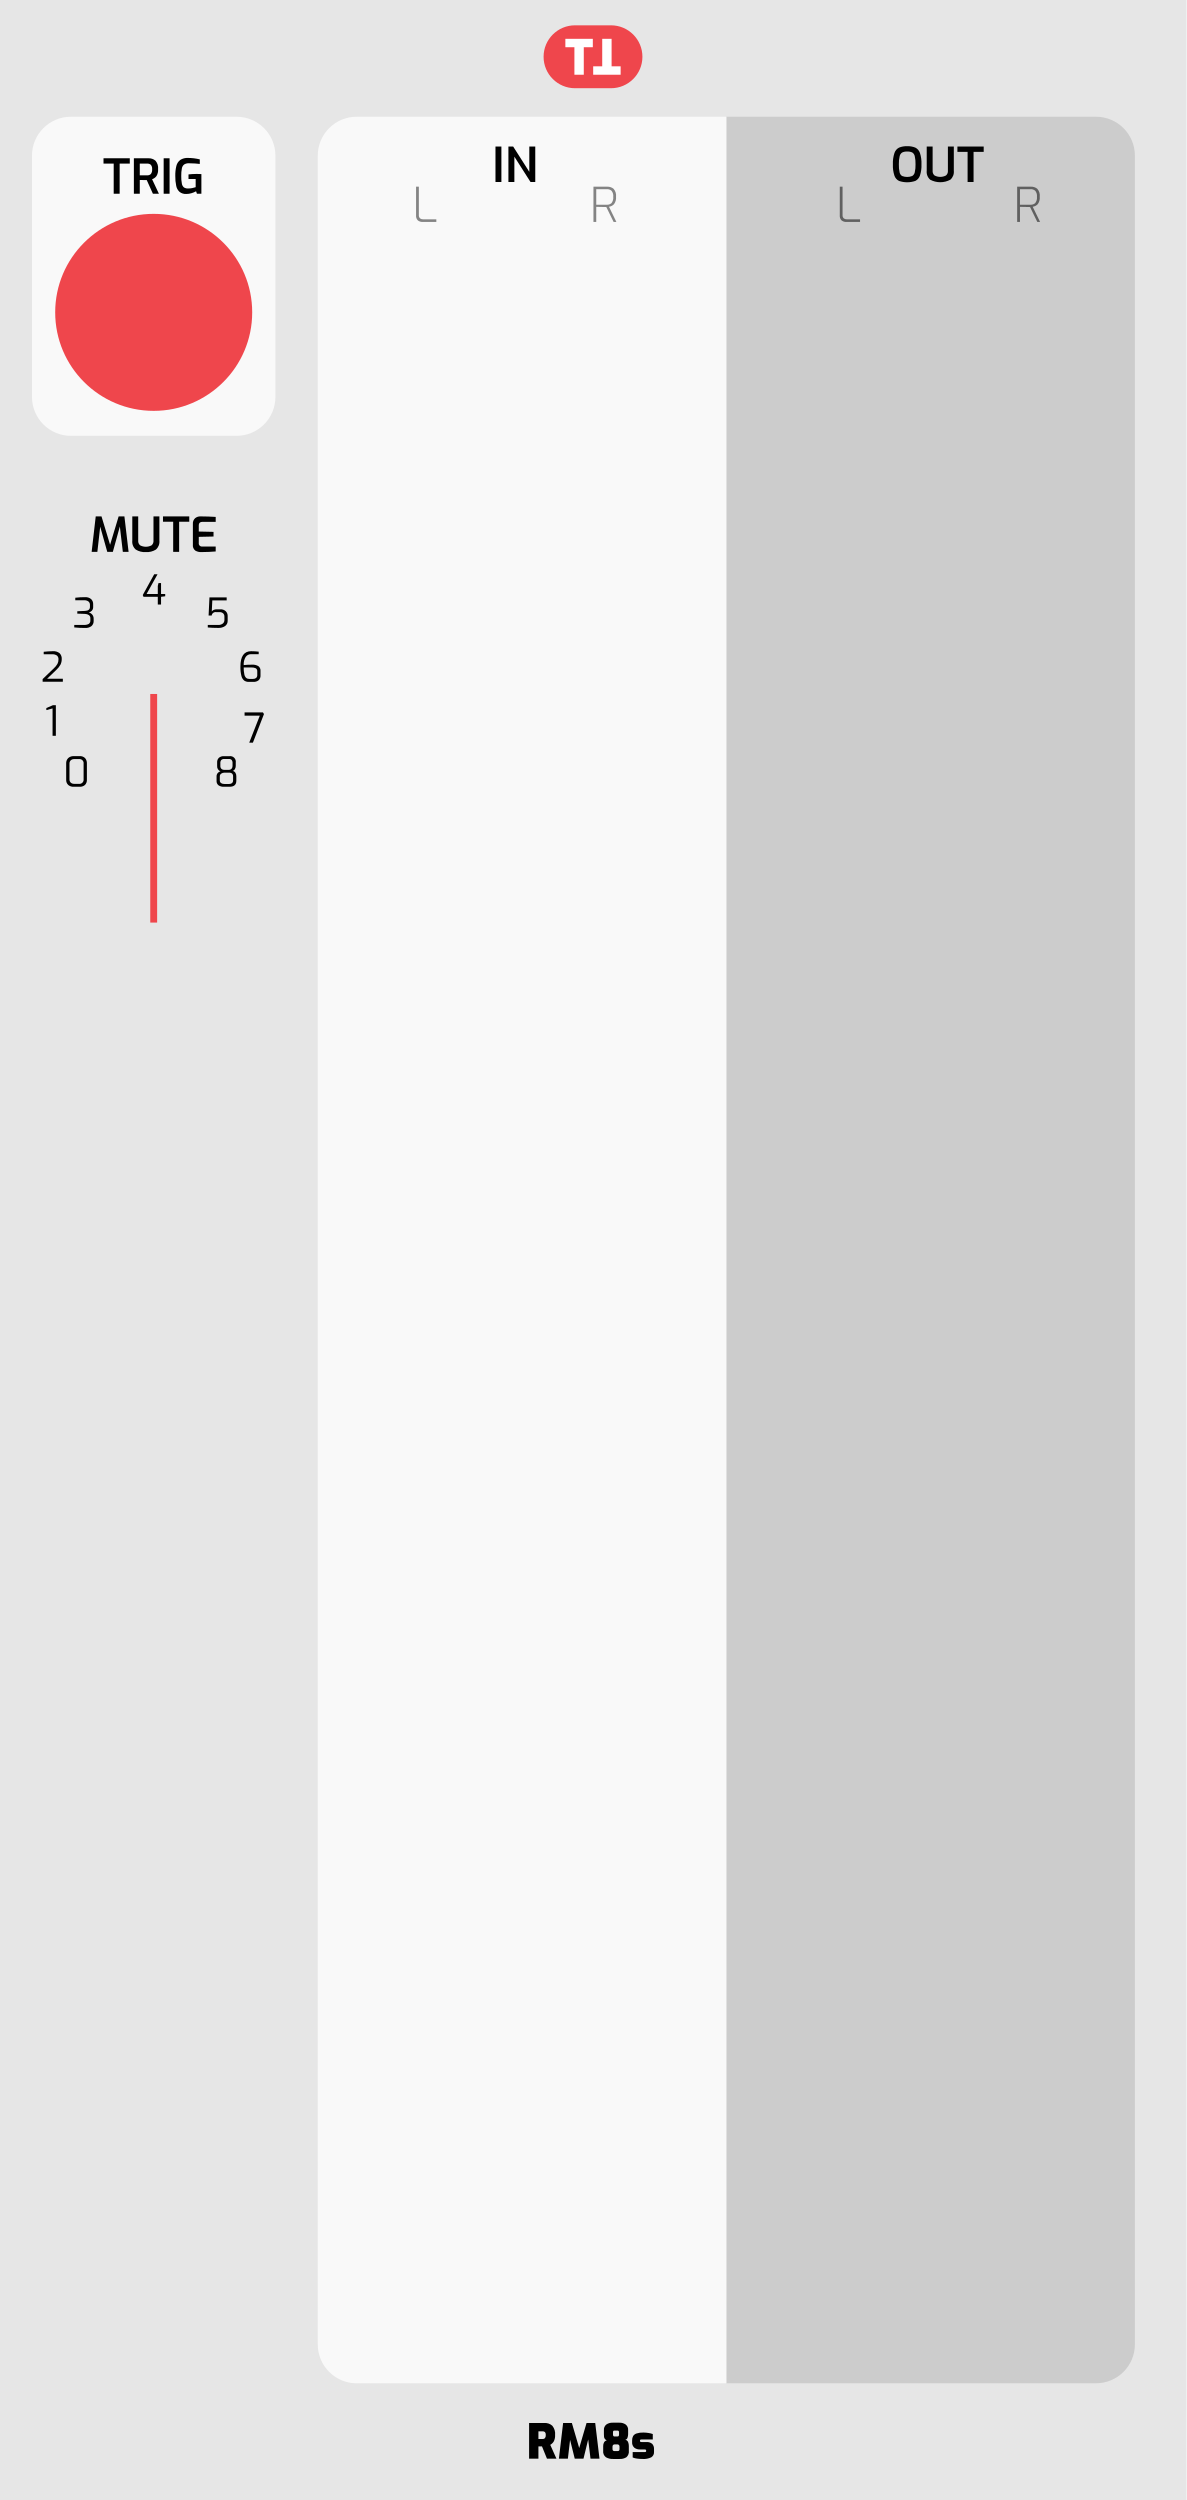
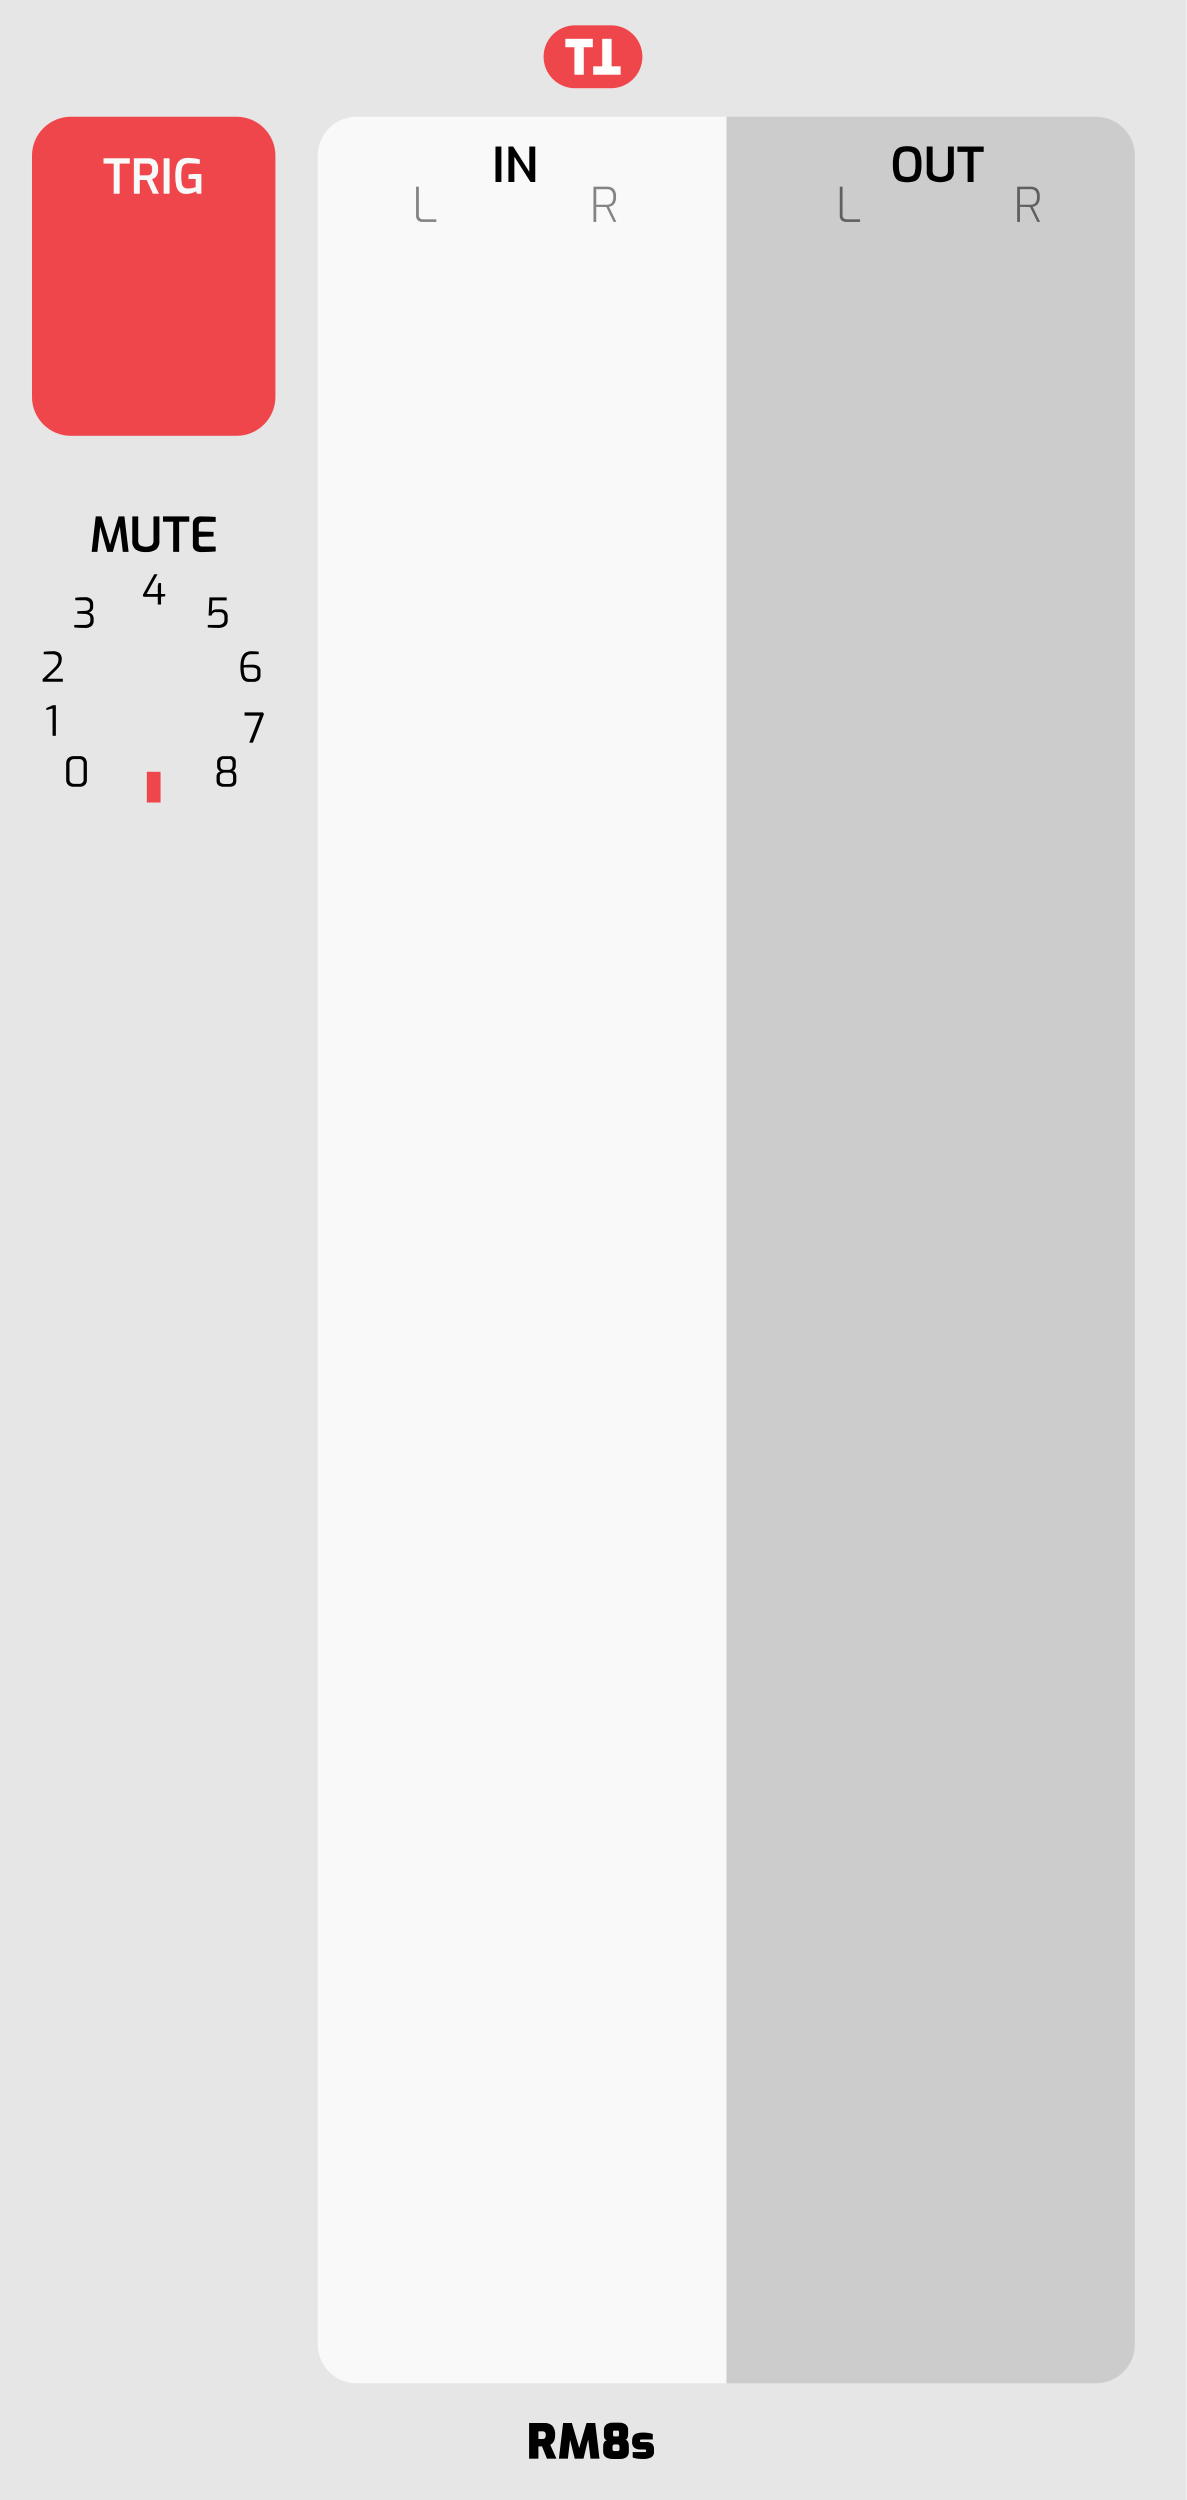
<svg xmlns="http://www.w3.org/2000/svg" width="60.96mm" height="128.499mm" viewBox="0 0 172.8 364.25">
-   <rect width="172.8" height="364.25" style="fill: #e6e6e6" />
-   <path d="M105.826,17.008h53.858a5.669,5.669,0,0,1,5.669,5.669V341.575a5.669,5.669,0,0,1-5.669,5.669H105.826a0,0,0,0,1,0,0V17.008A0,0,0,0,1,105.826,17.008Z" style="fill: #ccc" />
-   <path d="M51.968,17.009h53.858a0,0,0,0,1,0,0V347.245a0,0,0,0,1,0,0H51.968a5.669,5.669,0,0,1-5.669-5.669V22.678A5.669,5.669,0,0,1,51.968,17.009Z" style="fill: #f9f9f9" />
-   <g>
-     <path d="M77.09,353.028h2.219a1.602,1.602,0,0,1,1.155.396,1.825,1.825,0,0,1,.413,1.355,1.858,1.858,0,0,1-.185.921,1.408,1.408,0,0,1-.521.514l.903,2.017H79.694l-.728-1.792h-.518v1.792H77.09Zm1.974,2.331a.419.419,0,0,0,.343-.137.69.69,0,0,0,.112-.438.627.627,0,0,0-.108-.42.449.449,0,0,0-.347-.119h-.616v1.113Z" />
-     <path d="M86.036,358.229,85.7,355.422l-.686,2.808H83.74l-.679-2.744-.322,2.744H81.43l.616-5.201H83.32l1.071,3.654,1.071-3.654h1.26l.623,5.201Z" />
-     <path d="M88.279,358.02a1.035,1.035,0,0,1-.396-.945v-.693a1.091,1.091,0,0,1,.123-.518.567.567,0,0,1,.396-.294.776.776,0,0,1-.287-.241.649.649,0,0,1-.108-.28,3.367,3.367,0,0,1-.018-.389v-.588a.953.953,0,0,1,.357-.822,1.499,1.499,0,0,1,.91-.263H90.25a1.496,1.496,0,0,1,.91.263.952.952,0,0,1,.357.822v.588a1.568,1.568,0,0,1-.091.515.401.401,0,0,1-.329.298.558.558,0,0,1,.42.343,1.521,1.521,0,0,1,.105.566v.693a1.077,1.077,0,0,1-.361.948,1.719,1.719,0,0,1-.99.249h-.945A1.924,1.924,0,0,1,88.279,358.02Zm1.656-.896q.209,0,.269-.073a.398.398,0,0,0,.06-.249v-.328a.342.342,0,0,0-.084-.235.294.294,0,0,0-.231-.094h-.378a.318.318,0,0,0-.245.091.338.338,0,0,0-.084.238v.328a.343.343,0,0,0,.074.253.371.371,0,0,0,.255.069Zm0-2.128c.112,0,.183-.025.213-.077a.643.643,0,0,0,.045-.294v-.217c0-.116-.022-.191-.066-.224a.317.317,0,0,0-.192-.05h-.364a.334.334,0,0,0-.203.046c-.037.03-.056.106-.056.228v.217a.56.56,0,0,0,.052.305.253.253,0,0,0,.206.066Z" />
-     <path d="M92.823,358.219a2.402,2.402,0,0,1-.641-.164v-.791h1.75a.3.3,0,0,0,.168-.032.126.126,0,0,0,.042-.108v-.091a.125.125,0,0,0-.053-.112.408.408,0,0,0-.206-.035h-.63a1.284,1.284,0,0,1-.836-.259,1.001,1.001,0,0,1-.318-.826v-.23a1.255,1.255,0,0,1,.144-.634.913.913,0,0,1,.504-.381,2.944,2.944,0,0,1,.99-.134,4.754,4.754,0,0,1,.767.066,2.911,2.911,0,0,1,.606.151v.791H93.449a.288.288,0,0,0-.154.031.118.118,0,0,0-.049.108v.091a.118.118,0,0,0,.06.115.513.513,0,0,0,.22.032h.651a1.155,1.155,0,0,1,.85.266,1.049,1.049,0,0,1,.263.77v.386a.861.861,0,0,1-.399.801,2.48,2.48,0,0,1-1.246.242A6.11,6.11,0,0,1,92.823,358.219Z" />
-   </g>
-   <g>
-     <path d="M130.983,26.358a1.315,1.315,0,0,1-.665-.763,4.67,4.67,0,0,1-.224-1.648,4.694,4.694,0,0,1,.228-1.659,1.36,1.36,0,0,1,.668-.78,2.823,2.823,0,0,1,1.183-.206,2.87,2.87,0,0,1,1.193.206,1.344,1.344,0,0,1,.668.777,4.759,4.759,0,0,1,.224,1.663,4.613,4.613,0,0,1-.228,1.648,1.333,1.333,0,0,1-.665.763,3.657,3.657,0,0,1-2.384,0Zm1.929-.717a.824.824,0,0,0,.368-.528,4.535,4.535,0,0,0,.112-1.165,4.672,4.672,0,0,0-.115-1.204.819.819,0,0,0-.368-.532,1.618,1.618,0,0,0-.735-.133,1.536,1.536,0,0,0-.721.137.841.841,0,0,0-.371.532,4.49,4.49,0,0,0-.119,1.201,4.624,4.624,0,0,0,.109,1.169.814.814,0,0,0,.36.525,2.025,2.025,0,0,0,1.48,0Z" />
-     <path d="M135.529,26.183a1.517,1.517,0,0,1-.507-1.312V21.35h.861v3.521a.807.807,0,0,0,.28.696,1.783,1.783,0,0,0,1.666,0,.808.808,0,0,0,.28-.696V21.35h.861v3.521a1.517,1.517,0,0,1-.507,1.312,3.109,3.109,0,0,1-2.933,0Z" />
-     <path d="M140.979,22.127h-1.484V21.35h3.829v.777h-1.477v4.389h-.868Z" />
-   </g>
-   <g>
-     <path d="M72.192,21.35h.861v5.166h-.861Z" />
-     <path d="M74.075,21.35h.693l2.352,3.689V21.35h.868v5.166h-.693l-2.352-3.689v3.689h-.868Z" />
-   </g>
-   <g>
-     <rect x="79.2" y="3.688" width="14.4" height="9.167" rx="4.583" ry="4.583" style="fill: #ef464c" />
-     <g>
-       <path d="M83.691,6.881H82.374V5.656h4V6.881H85.057v4.007H83.691Z" style="fill: #fff" />
-       <path d="M89.109,9.663h1.317v1.225h-4V9.663H87.743V5.656h1.366Z" style="fill: #fff" />
-     </g>
-   </g>
-   <rect x="4.66" y="17.008" width="35.467" height="46.493" rx="5.669" ry="5.669" style="fill: #f9f9f9" />
-   <g>
-     <path d="M16.566,23.838H15.081V23.061H18.91v.777H17.433v4.389h-.868Z" />
-     <path d="M19.505,23.061h2.1a1.502,1.502,0,0,1,1.043.347,1.646,1.646,0,0,1,.385,1.256,1.652,1.652,0,0,1-.242,1.001,1.31,1.31,0,0,1-.633.448l.994,2.114h-.875l-.896-1.988q-.427,0-1.015-.014v2.002h-.861Zm1.953,2.485a.69.69,0,0,0,.521-.192.992.992,0,0,0,.185-.69.886.886,0,0,0-.185-.651.73.73,0,0,0-.521-.175H20.366v1.708Z" />
-     <path d="M23.845,23.061h.861v5.166h-.861Z" />
-     <path d="M26.166,27.961a1.591,1.591,0,0,1-.49-.872,6.409,6.409,0,0,1-.136-1.452,5.604,5.604,0,0,1,.157-1.467,1.548,1.548,0,0,1,.56-.861,1.887,1.887,0,0,1,1.138-.297,7.206,7.206,0,0,1,1.715.21v.665q-.259-.035-.696-.067t-.872-.031a1.207,1.207,0,0,0-.71.175.924.924,0,0,0-.333.567,5.215,5.215,0,0,0-.091,1.113,5.25,5.25,0,0,0,.091,1.123.89.89,0,0,0,.304.542,1.053,1.053,0,0,0,.62.154,3.01,3.01,0,0,0,.574-.056,3.815,3.815,0,0,0,.511-.133v-1.19h-1.043v-.672q.21-.028.539-.049t.644-.021c.28,0,.511.007.693.021v2.863h-.651L28.57,27.87a3.4,3.4,0,0,1-.651.273,2.563,2.563,0,0,1-.777.119A1.458,1.458,0,0,1,26.166,27.961Z" />
-   </g>
-   <circle cx="22.393" cy="45.511" r="14.352" style="fill: #ef464c" />
-   <g>
-     <path d="M17.896,80.404l-.434-3.696L16.44,80.404h-.812l-1.029-3.675-.413,3.675h-.833l.595-5.166h.84L16.04,79.376l1.246-4.137h.84l.609,5.166Z" />
-     <path d="M19.782,80.072a1.517,1.517,0,0,1-.507-1.312v-3.521h.861v3.521a.807.807,0,0,0,.28.696,1.783,1.783,0,0,0,1.666,0,.808.808,0,0,0,.28-.696v-3.521h.861v3.521a1.517,1.517,0,0,1-.507,1.312,2.477,2.477,0,0,1-1.466.368A2.478,2.478,0,0,1,19.782,80.072Z" />
-     <path d="M25.232,76.015H23.747v-.777h3.829v.777H26.099v4.389h-.868Z" />
-     <path d="M28.455,80.222a.947.947,0,0,1-.353-.875V76.365a1.055,1.055,0,0,1,.322-.861,1.18,1.18,0,0,1,.777-.266q.658,0,1.134.021t1.092.056v.721H29.473a.537.537,0,0,0-.378.123.475.475,0,0,0-.133.368v.917l2.149.049v.679l-2.149.049v.889a.452.452,0,0,0,.504.518h1.96v.721q-.882.078-2.128.091A1.579,1.579,0,0,1,28.455,80.222Z" />
-   </g>
-   <g>
-     <path d="M22.99,86.955h-2.082L20.8,86.697l1.669-3.03h.486l-1.602,2.88H22.99V85.371l.102-.414h.372v1.59h.606v.33l-.606.078v1.122H22.99Z" />
-     <path d="M10.819,91.416V91.05h1.446a1.28,1.28,0,0,0,.666-.144.57.57,0,0,0,.234-.528V90.084A.53.53,0,0,0,12.94,89.61a1.03,1.03,0,0,0-.543-.162l-1.134-.042v-.348l1.116-.048q.726-.029.726-.576V88.14a.615.615,0,0,0-.219-.507,1.034,1.034,0,0,0-.657-.177h-1.26V87.09a11.175,11.175,0,0,1,1.434-.084,1.26,1.26,0,0,1,.873.282.981.981,0,0,1,.297.756v.378a.763.763,0,0,1-.198.564.846.846,0,0,1-.438.246.973.973,0,0,1,.318.144.9.9,0,0,1,.39.768V90.45a.955.955,0,0,1-.321.774,1.366,1.366,0,0,1-.903.27A14.101,14.101,0,0,1,10.819,91.416Z" />
-     <path d="M30.273,91.422v-.366h1.53a1.012,1.012,0,0,0,.648-.195.64.64,0,0,0,.246-.531v-.48a.635.635,0,0,0-.19-.492.783.783,0,0,0-.549-.174h-.474a.569.569,0,0,0-.642.504h-.45l.126-2.646h2.508v.432H30.933l-.078,1.62a.607.607,0,0,1,.267-.225,1.016,1.016,0,0,1,.453-.093h.528a1.076,1.076,0,0,1,.786.276.954.954,0,0,1,.282.714V90.42a.924.924,0,0,1-.372.795,1.657,1.657,0,0,1-1.002.273Q30.933,91.488,30.273,91.422Z" />
-     <path d="M6.211,98.943,7.843,97.377a2.632,2.632,0,0,0,.525-.645,1.389,1.389,0,0,0,.153-.657.71.71,0,0,0-.21-.552,1.107,1.107,0,0,0-.744-.192h-1.2v-.366q.288-.03.639-.057t.663-.027a1.433,1.433,0,0,1,1.02.297,1.111,1.111,0,0,1,.306.837,1.798,1.798,0,0,1-.18.819,2.944,2.944,0,0,1-.606.765l-1.35,1.296H9.157v.438H6.211Z" />
-     <path d="M35.58,99.159a1.247,1.247,0,0,1-.408-.681,5.01,5.01,0,0,1-.144-1.353q0-2.244,1.566-2.244a9.774,9.774,0,0,1,1.098.066v.366H36.6a.932.932,0,0,0-.807.402,2.051,2.051,0,0,0-.285,1.188,9.775,9.775,0,0,1,1.218-.06,1.606,1.606,0,0,1,.924.216.806.806,0,0,1,.306.708v.618a.896.896,0,0,1-.282.735,1.138,1.138,0,0,1-.744.231h-.684A1.103,1.103,0,0,1,35.58,99.159Zm1.26-.24a.754.754,0,0,0,.471-.132.566.566,0,0,0,.171-.474v-.468a.5.5,0,0,0-.207-.474,1.361,1.361,0,0,0-.657-.12h-1.11a4.315,4.315,0,0,0,.093,1.014.937.937,0,0,0,.27.51.693.693,0,0,0,.453.144Z" />
-     <path d="M7.658,103.218l-.906.246v-.306l.954-.408h.432v4.458h-.48Z" />
-     <path d="M37.854,104.272h-2.22v-.48h2.67l.156.246-1.614,4.17h-.534Z" />
-     <path d="M9.939,114.371a.996.996,0,0,1-.297-.789v-2.34a1.033,1.033,0,0,1,.3-.795,1.126,1.126,0,0,1,.798-.279h.858a1.03,1.03,0,0,1,.798.288,1.12,1.12,0,0,1,.264.786v2.34a1.024,1.024,0,0,1-.282.789,1.105,1.105,0,0,1-.78.261H10.74A1.172,1.172,0,0,1,9.939,114.371Zm1.551-.165a.607.607,0,0,0,.69-.684v-2.244a.597.597,0,0,0-.672-.678h-.69a.709.709,0,0,0-.51.177.658.658,0,0,0-.186.501v2.244a.665.665,0,0,0,.186.51.736.736,0,0,0,.522.174Z" />
-     <path d="M31.838,114.422a.771.771,0,0,1-.285-.665V113.12a.713.713,0,0,1,.171-.489.752.752,0,0,1,.393-.249.769.769,0,0,1-.48-.78v-.504a.865.865,0,0,1,.267-.699,1.058,1.058,0,0,1,.705-.225h.828a.811.811,0,0,1,.912.924v.504a.9.9,0,0,1-.12.444.544.544,0,0,1-.33.276.583.583,0,0,1,.399.273.91.91,0,0,1,.135.489v.672q0,.876-.996.876h-.81A1.306,1.306,0,0,1,31.838,114.422Zm1.503-.198a.686.686,0,0,0,.468-.135.51.51,0,0,0,.15-.399v-.558a.545.545,0,0,0-.147-.429.751.751,0,0,0-.495-.129h-.624a.819.819,0,0,0-.453.138.467.467,0,0,0-.213.42v.558a.464.464,0,0,0,.18.405.82.82,0,0,0,.486.129Zm-.024-2.058a.523.523,0,0,0,.426-.165.585.585,0,0,0,.138-.387V111.2a.692.692,0,0,0-.132-.477.526.526,0,0,0-.402-.141h-.654a.6.6,0,0,0-.45.144.67.67,0,0,0-.138.474v.414a.549.549,0,0,0,.147.402.592.592,0,0,0,.441.15Z" />
-   </g>
-   <line x1="22.393" y1="134.42" x2="22.393" y2="101.113" style="fill: none;stroke: #ef464c;stroke-miterlimit: 10" />
-   <path d="M86.466,27.198h1.995a1.399,1.399,0,0,1,.935.305,1.486,1.486,0,0,1,.36,1.165,1.552,1.552,0,0,1-.297,1.085,1.234,1.234,0,0,1-.731.371l1.078,2.212h-.406l-1.057-2.17q-.672,0-1.47-.028v2.198H86.466Zm1.946,2.632a.948.948,0,0,0,.69-.242,1.287,1.287,0,0,0,.248-.92,1.173,1.173,0,0,0-.252-.875.979.979,0,0,0-.686-.231h-1.54v2.268Z" style="fill: #848484" />
-   <path d="M60.883,32.116a.934.934,0,0,1-.263-.752v-4.165h.406v4.116a.607.607,0,0,0,.178.507.745.745,0,0,0,.466.137h1.904v.378H61.6A1.08,1.08,0,0,1,60.883,32.116Z" style="fill: #848484" />
-   <path d="M148.201,27.198h1.995a1.399,1.399,0,0,1,.935.305,1.486,1.486,0,0,1,.36,1.165,1.552,1.552,0,0,1-.297,1.085,1.234,1.234,0,0,1-.731.371l1.078,2.212h-.406l-1.057-2.17q-.672,0-1.47-.028v2.198h-.406Zm1.946,2.632a.948.948,0,0,0,.69-.242,1.287,1.287,0,0,0,.248-.92,1.173,1.173,0,0,0-.252-.875.979.979,0,0,0-.686-.231h-1.54v2.268Z" style="fill: #606060" />
-   <path d="M122.618,32.116a.934.934,0,0,1-.263-.752v-4.165h.406v4.116a.607.607,0,0,0,.178.507.745.745,0,0,0,.466.137H125.31v.378h-1.974A1.08,1.08,0,0,1,122.618,32.116Z" style="fill: #606060" />
+   <rect width="172.8" height="364.25" style="fill:#e6e6e6" />
+   <rect x="79.2" y="3.688" width="14.4" height="9.167" rx="4.583" ry="4.583" style="fill:#ef464c" />
+   <path d="M83.691,6.881H82.374V5.656h4V6.881H85.057v4.007H83.691Z" style="fill:#fff" />
+   <path d="M89.109,9.663h1.317v1.225h-4V9.663H87.743V5.656h1.366Z" style="fill:#fff" />
+   <path d="M105.826,17.008h53.858a5.669,5.669,0,0,1,5.669,5.669V341.575a5.669,5.669,0,0,1-5.669,5.669H105.826a0,0,0,0,1,0,0V17.008A0,0,0,0,1,105.826,17.008Z" style="fill:#ccc" />
+   <path d="M51.968,17.009h53.858a0,0,0,0,1,0,0V347.245a0,0,0,0,1,0,0H51.968a5.669,5.669,0,0,1-5.669-5.669V22.678A5.669,5.669,0,0,1,51.968,17.009Z" style="fill:#f9f9f9" />
+   <path d="M77.09,353.028h2.219a1.602,1.602,0,0,1,1.155.396,1.825,1.825,0,0,1,.413,1.355,1.858,1.858,0,0,1-.185.921,1.408,1.408,0,0,1-.521.514l.903,2.017H79.694l-.728-1.792h-.518v1.792H77.09Zm1.974,2.331a.419.419,0,0,0,.343-.137.69.69,0,0,0,.112-.438.627.627,0,0,0-.108-.42.449.449,0,0,0-.347-.119h-.616v1.113Z" style="fill:#010000" />
+   <path d="M86.036,358.229,85.7,355.422l-.686,2.808H83.74l-.679-2.744-.322,2.744H81.43l.616-5.201H83.32l1.071,3.654,1.071-3.654h1.26l.623,5.201Z" style="fill:#010000" />
+   <path d="M88.279,358.02a1.035,1.035,0,0,1-.396-.945v-.693a1.091,1.091,0,0,1,.123-.518.567.567,0,0,1,.396-.294.776.776,0,0,1-.287-.241.649.649,0,0,1-.108-.28,3.367,3.367,0,0,1-.018-.389v-.588a.953.953,0,0,1,.357-.822,1.499,1.499,0,0,1,.91-.263H90.25a1.496,1.496,0,0,1,.91.263.952.952,0,0,1,.357.822v.588a1.568,1.568,0,0,1-.091.515.401.401,0,0,1-.329.298.558.558,0,0,1,.42.343,1.521,1.521,0,0,1,.105.566v.693a1.077,1.077,0,0,1-.361.948,1.719,1.719,0,0,1-.99.249h-.945A1.924,1.924,0,0,1,88.279,358.02Zm1.656-.896q.209,0,.269-.073a.398.398,0,0,0,.06-.249v-.328a.342.342,0,0,0-.084-.235.294.294,0,0,0-.231-.094h-.378a.318.318,0,0,0-.245.091.338.338,0,0,0-.084.238v.328a.343.343,0,0,0,.074.253.371.371,0,0,0,.255.069Zm0-2.128c.112,0,.183-.025.213-.077a.643.643,0,0,0,.045-.294v-.217c0-.116-.022-.191-.066-.224a.317.317,0,0,0-.192-.05h-.364a.334.334,0,0,0-.203.046c-.037.03-.056.106-.056.228v.217a.56.56,0,0,0,.052.305.253.253,0,0,0,.206.066Z" style="fill:#010000" />
+   <path d="M92.823,358.219a2.402,2.402,0,0,1-.641-.164v-.791h1.75a.3.3,0,0,0,.168-.032.126.126,0,0,0,.042-.108v-.091a.125.125,0,0,0-.053-.112.408.408,0,0,0-.206-.035h-.63a1.284,1.284,0,0,1-.836-.259,1.001,1.001,0,0,1-.318-.826v-.23a1.255,1.255,0,0,1,.144-.634.913.913,0,0,1,.504-.381,2.944,2.944,0,0,1,.99-.134,4.754,4.754,0,0,1,.767.066,2.911,2.911,0,0,1,.606.151v.791H93.449a.288.288,0,0,0-.154.031.118.118,0,0,0-.049.108v.091a.118.118,0,0,0,.06.115.513.513,0,0,0,.22.032h.651a1.155,1.155,0,0,1,.85.266,1.049,1.049,0,0,1,.263.77v.386a.861.861,0,0,1-.399.801,2.48,2.48,0,0,1-1.246.242A6.11,6.11,0,0,1,92.823,358.219Z" style="fill:#010000" />
+   <path d="M130.983,26.358a1.315,1.315,0,0,1-.665-.763,4.67,4.67,0,0,1-.224-1.648,4.694,4.694,0,0,1,.228-1.659,1.36,1.36,0,0,1,.668-.78,2.823,2.823,0,0,1,1.183-.206,2.87,2.87,0,0,1,1.193.206,1.344,1.344,0,0,1,.668.777,4.759,4.759,0,0,1,.224,1.663,4.613,4.613,0,0,1-.228,1.648,1.333,1.333,0,0,1-.665.763,3.657,3.657,0,0,1-2.384,0Zm1.929-.717a.824.824,0,0,0,.368-.528,4.535,4.535,0,0,0,.112-1.165,4.672,4.672,0,0,0-.115-1.204.819.819,0,0,0-.368-.532,1.618,1.618,0,0,0-.735-.133,1.536,1.536,0,0,0-.721.137.841.841,0,0,0-.371.532,4.49,4.49,0,0,0-.119,1.201,4.624,4.624,0,0,0,.109,1.169.814.814,0,0,0,.36.525,2.025,2.025,0,0,0,1.48,0Z" style="fill:#010000" />
+   <path d="M135.529,26.183a1.517,1.517,0,0,1-.507-1.312V21.35h.861v3.521a.807.807,0,0,0,.28.696,1.783,1.783,0,0,0,1.666,0,.808.808,0,0,0,.28-.696V21.35h.861v3.521a1.517,1.517,0,0,1-.507,1.312,3.109,3.109,0,0,1-2.933,0Z" style="fill:#010000" />
+   <path d="M140.979,22.127h-1.484V21.35h3.829v.777h-1.477v4.389h-.868Z" style="fill:#010000" />
+   <path d="M72.192,21.35h.861v5.166h-.861Z" style="fill:#010000" />
+   <path d="M74.075,21.35h.693l2.352,3.689V21.35h.868v5.166h-.693l-2.352-3.689v3.689h-.868Z" style="fill:#010000" />
+   <rect x="4.66" y="17.008" width="35.467" height="46.493" rx="5.669" ry="5.669" style="fill:#ef464c" />
+   <path d="M16.566,23.838H15.081V23.061H18.91v.777H17.433v4.389h-.868Z" style="fill:#f8f9f9" />
+   <path d="M19.505,23.061h2.1a1.502,1.502,0,0,1,1.043.347,1.646,1.646,0,0,1,.385,1.256,1.652,1.652,0,0,1-.242,1.001,1.31,1.31,0,0,1-.633.448l.994,2.114h-.875l-.896-1.988q-.427,0-1.015-.014v2.002h-.861Zm1.953,2.485a.69.69,0,0,0,.521-.192.992.992,0,0,0,.185-.69.886.886,0,0,0-.185-.651.73.73,0,0,0-.521-.175H20.366v1.708Z" style="fill:#f8f9f9" />
+   <path d="M23.845,23.061h.861v5.166h-.861Z" style="fill:#f8f9f9" />
+   <path d="M26.166,27.961a1.591,1.591,0,0,1-.49-.872,6.409,6.409,0,0,1-.136-1.452,5.604,5.604,0,0,1,.157-1.467,1.548,1.548,0,0,1,.56-.861,1.887,1.887,0,0,1,1.138-.297,7.206,7.206,0,0,1,1.715.21v.665q-.259-.035-.696-.067t-.872-.031a1.207,1.207,0,0,0-.71.175.924.924,0,0,0-.333.567,5.215,5.215,0,0,0-.091,1.113,5.25,5.25,0,0,0,.091,1.123.89.89,0,0,0,.304.542,1.053,1.053,0,0,0,.62.154,3.01,3.01,0,0,0,.574-.056,3.815,3.815,0,0,0,.511-.133v-1.19h-1.043v-.672q.21-.028.539-.049t.644-.021c.28,0,.511.007.693.021v2.863h-.651L28.57,27.87a3.4,3.4,0,0,1-.651.273,2.563,2.563,0,0,1-.777.119A1.458,1.458,0,0,1,26.166,27.961Z" style="fill:#f8f9f9" />
+   <path d="M17.896,80.404l-.434-3.696L16.44,80.404h-.812l-1.029-3.675-.413,3.675h-.833l.595-5.166h.84L16.04,79.376l1.246-4.137h.84l.609,5.166Z" style="fill:#010000" />
+   <path d="M19.782,80.072a1.517,1.517,0,0,1-.507-1.312v-3.521h.861v3.521a.807.807,0,0,0,.28.696,1.783,1.783,0,0,0,1.666,0,.808.808,0,0,0,.28-.696v-3.521h.861v3.521a1.517,1.517,0,0,1-.507,1.312,2.477,2.477,0,0,1-1.466.368A2.478,2.478,0,0,1,19.782,80.072Z" style="fill:#010000" />
+   <path d="M25.232,76.015H23.747v-.777h3.829v.777H26.099v4.389h-.868Z" style="fill:#010000" />
+   <path d="M28.455,80.222a.947.947,0,0,1-.353-.875V76.365a1.055,1.055,0,0,1,.322-.861,1.18,1.18,0,0,1,.777-.266q.658,0,1.134.021t1.092.056v.721H29.473a.537.537,0,0,0-.378.123.475.475,0,0,0-.133.368v.917l2.149.049v.679l-2.149.049v.889a.452.452,0,0,0,.504.518h1.96v.721q-.882.078-2.128.091A1.579,1.579,0,0,1,28.455,80.222Z" style="fill:#010000" />
+   <path d="M22.99,86.955h-2.082L20.8,86.697l1.669-3.03h.486l-1.602,2.88H22.99V85.371l.102-.414h.372v1.59h.606v.33l-.606.078v1.122H22.99Z" style="fill:#010000" />
+   <path d="M10.819,91.416V91.05h1.446a1.28,1.28,0,0,0,.666-.144.57.57,0,0,0,.234-.528V90.084A.53.53,0,0,0,12.94,89.61a1.03,1.03,0,0,0-.543-.162l-1.134-.042v-.348l1.116-.048q.726-.029.726-.576V88.14a.615.615,0,0,0-.219-.507,1.034,1.034,0,0,0-.657-.177h-1.26V87.09a11.175,11.175,0,0,1,1.434-.084,1.26,1.26,0,0,1,.873.282.981.981,0,0,1,.297.756v.378a.763.763,0,0,1-.198.564.846.846,0,0,1-.438.246.973.973,0,0,1,.318.144.9.9,0,0,1,.39.768V90.45a.955.955,0,0,1-.321.774,1.366,1.366,0,0,1-.903.27A14.101,14.101,0,0,1,10.819,91.416Z" style="fill:#010000" />
+   <path d="M30.273,91.422v-.366h1.53a1.012,1.012,0,0,0,.648-.195.64.64,0,0,0,.246-.531v-.48a.635.635,0,0,0-.19-.492.783.783,0,0,0-.549-.174h-.474a.569.569,0,0,0-.642.504h-.45l.126-2.646h2.508v.432H30.933l-.078,1.62a.607.607,0,0,1,.267-.225,1.016,1.016,0,0,1,.453-.093h.528a1.076,1.076,0,0,1,.786.276.954.954,0,0,1,.282.714V90.42a.924.924,0,0,1-.372.795,1.657,1.657,0,0,1-1.002.273Q30.933,91.488,30.273,91.422Z" style="fill:#010000" />
+   <path d="M6.211,98.943,7.843,97.377a2.632,2.632,0,0,0,.525-.645,1.389,1.389,0,0,0,.153-.657.71.71,0,0,0-.21-.552,1.107,1.107,0,0,0-.744-.192h-1.2v-.366q.288-.03.639-.057t.663-.027a1.433,1.433,0,0,1,1.02.297,1.111,1.111,0,0,1,.306.837,1.798,1.798,0,0,1-.18.819,2.944,2.944,0,0,1-.606.765l-1.35,1.296H9.157v.438H6.211Z" style="fill:#010000" />
+   <path d="M35.58,99.159a1.247,1.247,0,0,1-.408-.681,5.01,5.01,0,0,1-.144-1.353q0-2.244,1.566-2.244a9.774,9.774,0,0,1,1.098.066v.366H36.6a.932.932,0,0,0-.807.402,2.051,2.051,0,0,0-.285,1.188,9.775,9.775,0,0,1,1.218-.06,1.606,1.606,0,0,1,.924.216.806.806,0,0,1,.306.708v.618a.896.896,0,0,1-.282.735,1.138,1.138,0,0,1-.744.231h-.684A1.103,1.103,0,0,1,35.58,99.159Zm1.26-.24a.754.754,0,0,0,.471-.132.566.566,0,0,0,.171-.474v-.468a.5.5,0,0,0-.207-.474,1.361,1.361,0,0,0-.657-.12h-1.11a4.315,4.315,0,0,0,.093,1.014.937.937,0,0,0,.27.51.693.693,0,0,0,.453.144Z" style="fill:#010000" />
+   <path d="M7.658,103.218l-.906.246v-.306l.954-.408h.432v4.458h-.48Z" style="fill:#010000" />
+   <path d="M37.854,104.272h-2.22v-.48h2.67l.156.246-1.614,4.17h-.534Z" style="fill:#010000" />
+   <path d="M9.939,114.371a.996.996,0,0,1-.297-.789v-2.34a1.033,1.033,0,0,1,.3-.795,1.126,1.126,0,0,1,.798-.279h.858a1.03,1.03,0,0,1,.798.288,1.12,1.12,0,0,1,.264.786v2.34a1.024,1.024,0,0,1-.282.789,1.105,1.105,0,0,1-.78.261H10.74A1.172,1.172,0,0,1,9.939,114.371Zm1.551-.165a.607.607,0,0,0,.69-.684v-2.244a.597.597,0,0,0-.672-.678h-.69a.709.709,0,0,0-.51.177.658.658,0,0,0-.186.501v2.244a.665.665,0,0,0,.186.51.736.736,0,0,0,.522.174Z" style="fill:#010000" />
+   <path d="M31.838,114.422a.771.771,0,0,1-.285-.665V113.12a.713.713,0,0,1,.171-.489.752.752,0,0,1,.393-.249.769.769,0,0,1-.48-.78v-.504a.865.865,0,0,1,.267-.699,1.058,1.058,0,0,1,.705-.225h.828a.811.811,0,0,1,.912.924v.504a.9.9,0,0,1-.12.444.544.544,0,0,1-.33.276.583.583,0,0,1,.399.273.91.91,0,0,1,.135.489v.672q0,.876-.996.876h-.81A1.306,1.306,0,0,1,31.838,114.422Zm1.503-.198a.686.686,0,0,0,.468-.135.51.51,0,0,0,.15-.399v-.558a.545.545,0,0,0-.147-.429.751.751,0,0,0-.495-.129h-.624a.819.819,0,0,0-.453.138.467.467,0,0,0-.213.42v.558a.464.464,0,0,0,.18.405.82.82,0,0,0,.486.129Zm-.024-2.058a.523.523,0,0,0,.426-.165.585.585,0,0,0,.138-.387V111.2a.692.692,0,0,0-.132-.477.526.526,0,0,0-.402-.141h-.654a.6.6,0,0,0-.45.144.67.67,0,0,0-.138.474v.414a.549.549,0,0,0,.147.402.592.592,0,0,0,.441.15Z" style="fill:#010000" />
+   <line x1="22.393" y1="116.93" x2="22.393" y2="112.451" style="fill:#ef464c;stroke:#ef464c;stroke-miterlimit:10;stroke-width:2px" />
+   <path d="M86.466,27.198h1.995a1.399,1.399,0,0,1,.935.305,1.486,1.486,0,0,1,.36,1.165,1.552,1.552,0,0,1-.297,1.085,1.234,1.234,0,0,1-.731.371l1.078,2.212h-.406l-1.057-2.17q-.672,0-1.47-.028v2.198H86.466Zm1.946,2.632a.948.948,0,0,0,.69-.242,1.287,1.287,0,0,0,.248-.92,1.173,1.173,0,0,0-.252-.875.979.979,0,0,0-.686-.231h-1.54v2.268Z" style="fill:#848484" />
+   <path d="M60.883,32.116a.934.934,0,0,1-.263-.752v-4.165h.406v4.116a.607.607,0,0,0,.178.507.745.745,0,0,0,.466.137h1.904v.378H61.6A1.08,1.08,0,0,1,60.883,32.116Z" style="fill:#848484" />
+   <path d="M148.201,27.198h1.995a1.399,1.399,0,0,1,.935.305,1.486,1.486,0,0,1,.36,1.165,1.552,1.552,0,0,1-.297,1.085,1.234,1.234,0,0,1-.731.371l1.078,2.212h-.406l-1.057-2.17q-.672,0-1.47-.028v2.198h-.406Zm1.946,2.632a.948.948,0,0,0,.69-.242,1.287,1.287,0,0,0,.248-.92,1.173,1.173,0,0,0-.252-.875.979.979,0,0,0-.686-.231h-1.54v2.268Z" style="fill:#606060" />
+   <path d="M122.618,32.116a.934.934,0,0,1-.263-.752v-4.165h.406v4.116a.607.607,0,0,0,.178.507.745.745,0,0,0,.466.137H125.31v.378h-1.974A1.08,1.08,0,0,1,122.618,32.116Z" style="fill:#606060" />
</svg>
